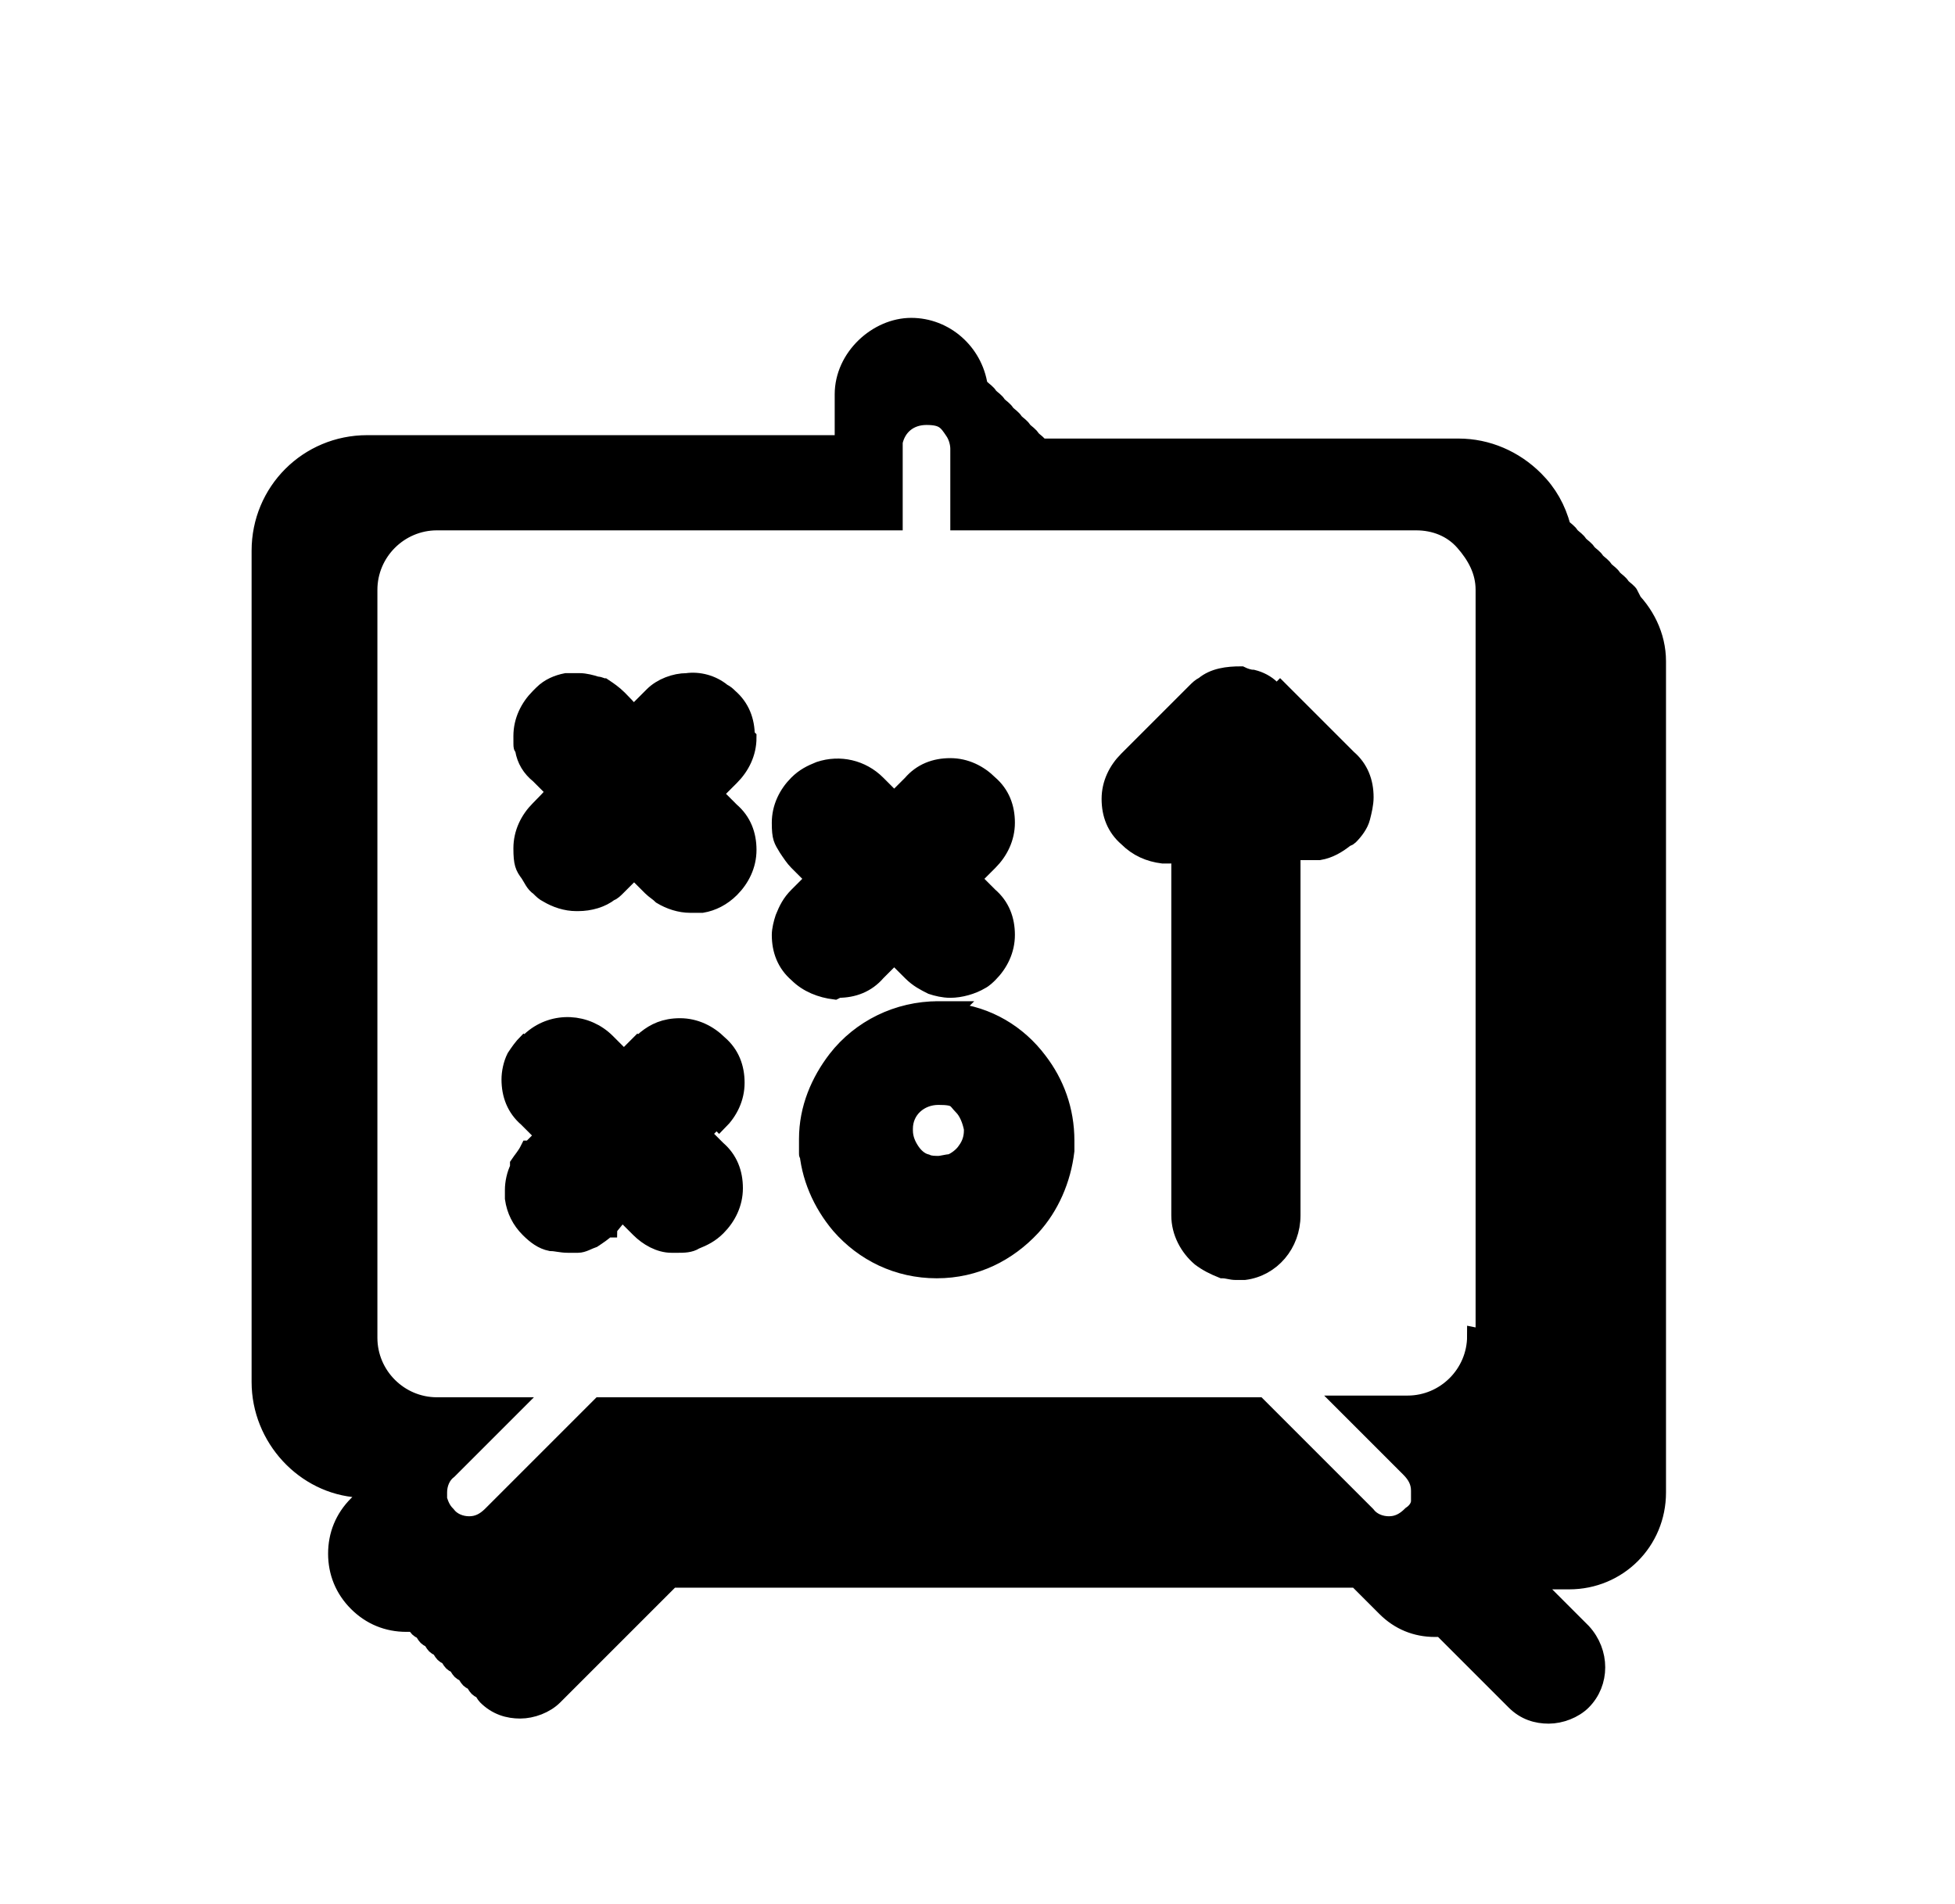
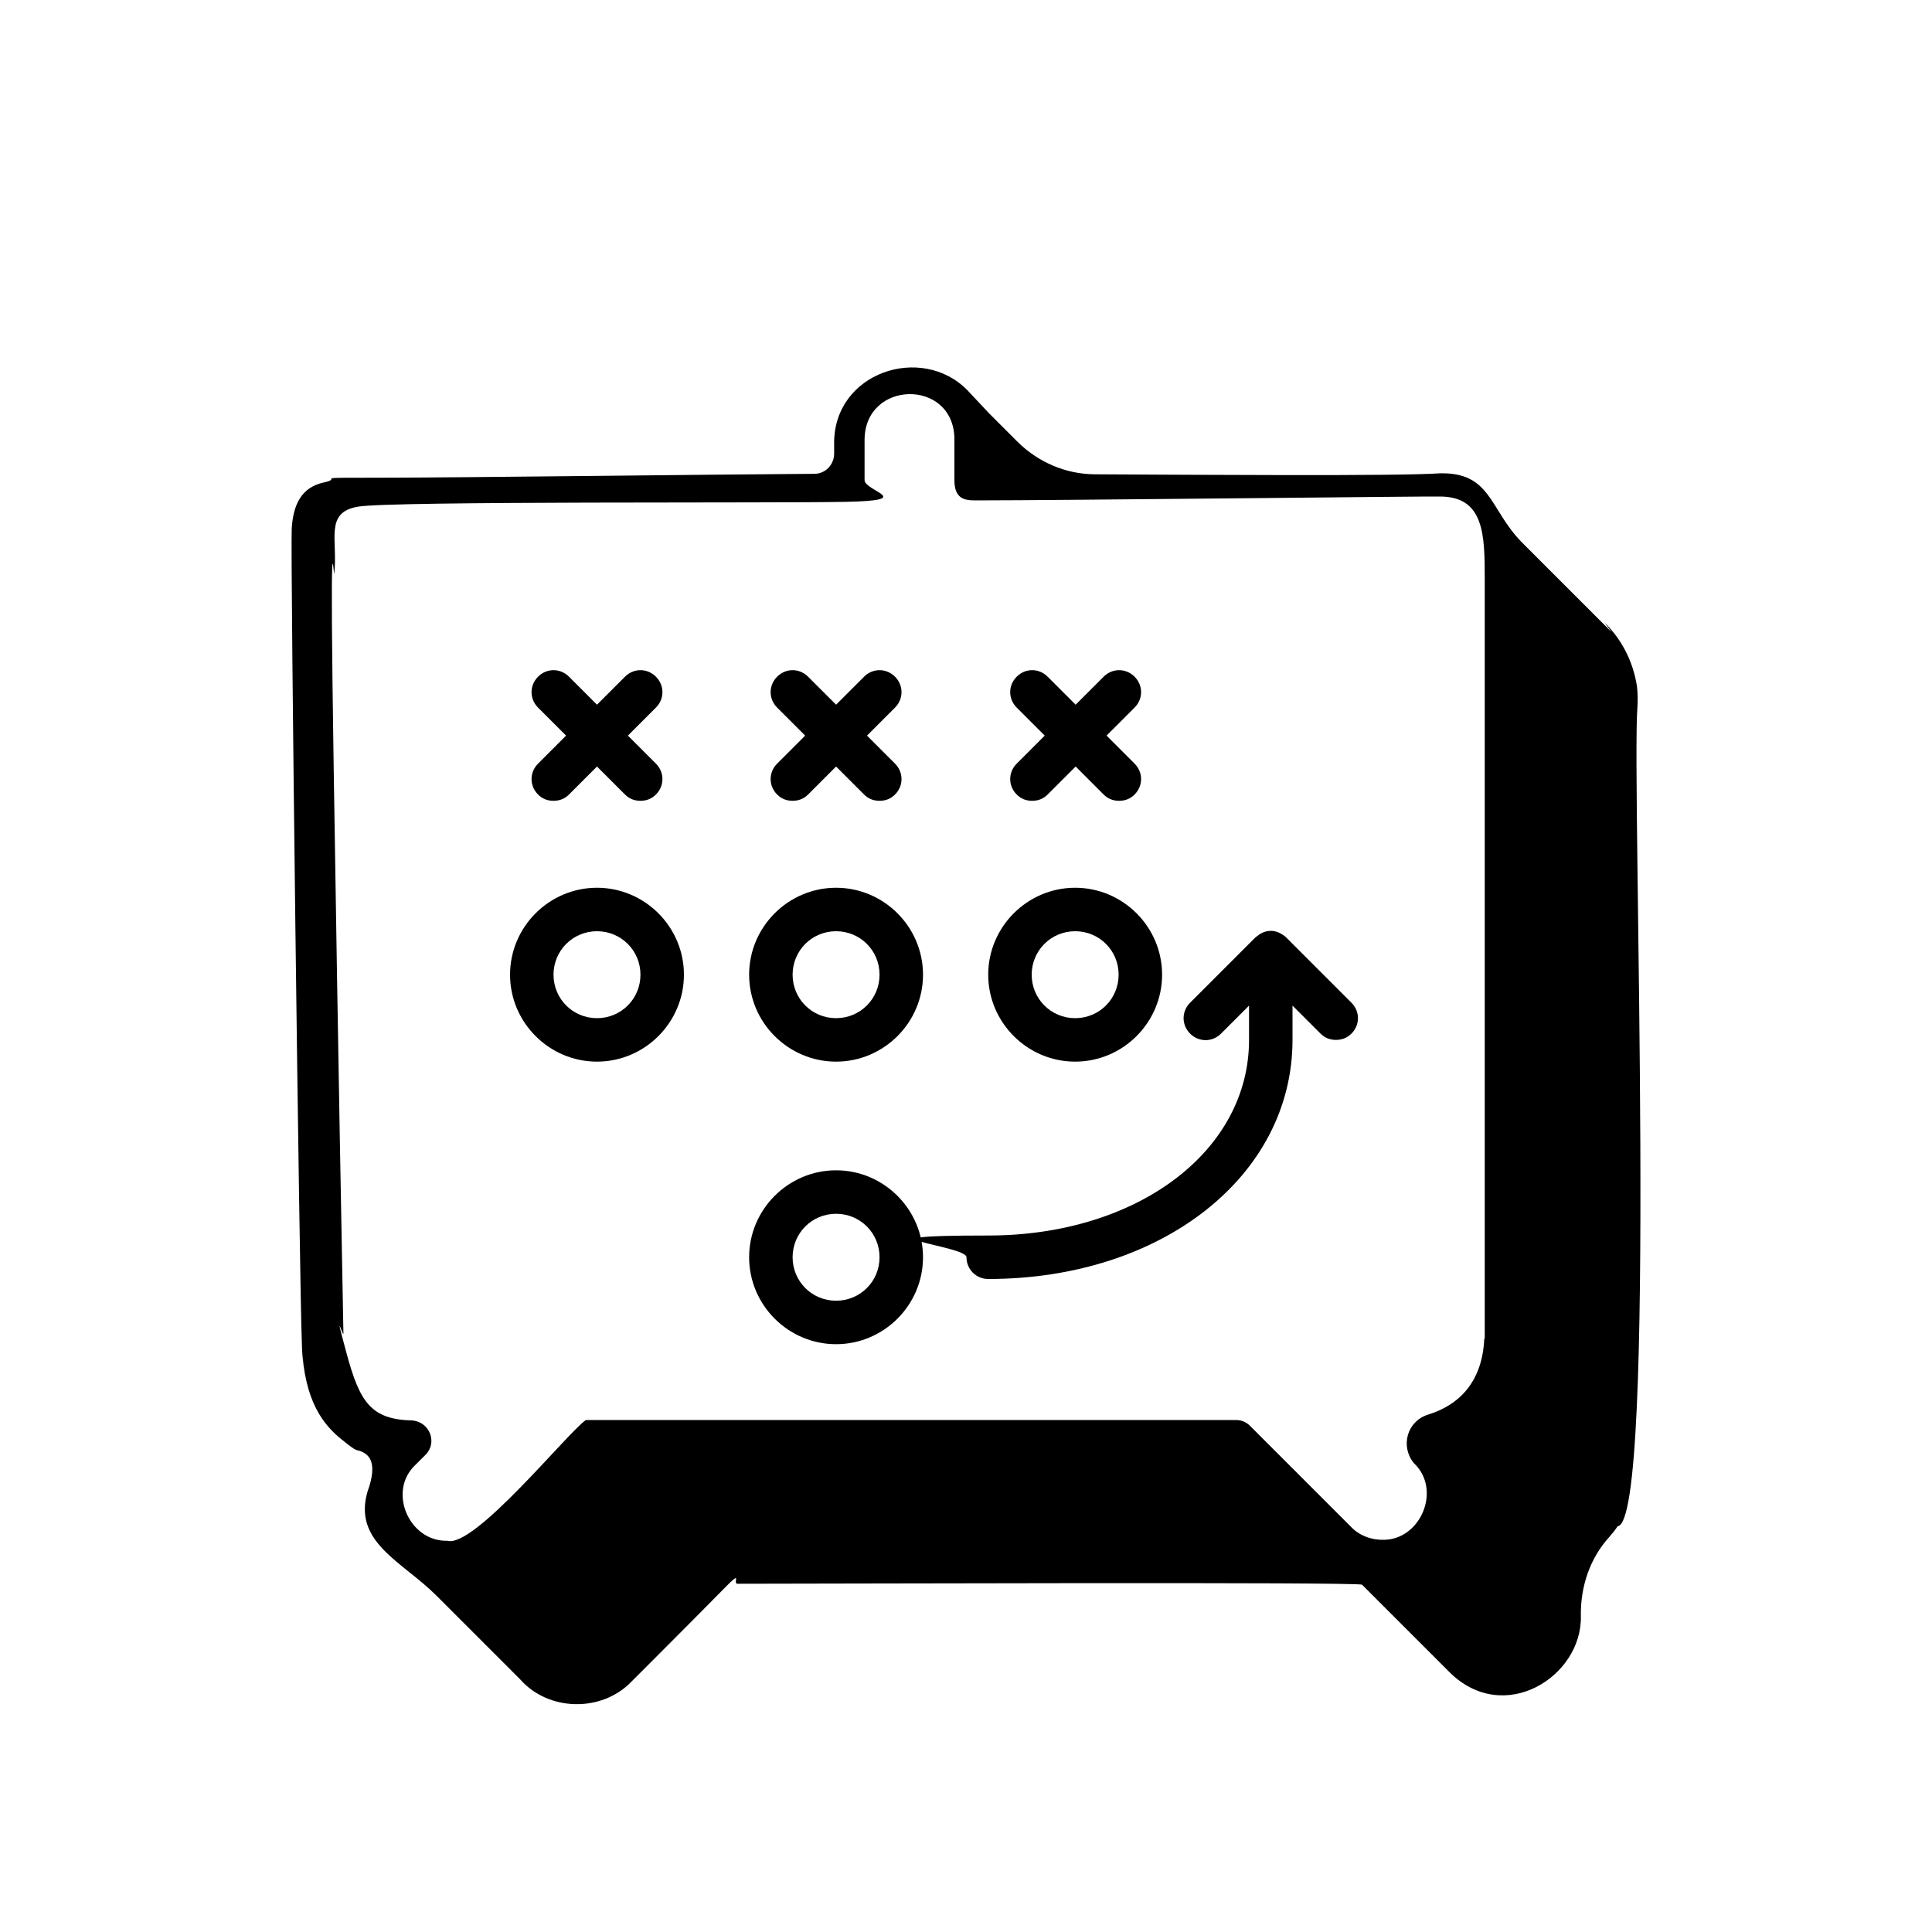
- <svg xmlns="http://www.w3.org/2000/svg" id="a" viewBox="0 0 115 112">
-   <defs>
-     <style>.b{stroke:#000;stroke-miterlimit:10;}</style>
-   </defs>
-   <path class="b" d="M75.1,40.8c0,0-.2-.2-.3-.3-.3-.3-.7-.5-1.1-.6-.2,0-.5-.1-.7-.2-.8,0-1.6.1-2.2.6-.2.1-.3.2-.5.4,0,0,0,0,0,0l-4,4c-.6.6-1,1.4-1,2.3s.3,1.7,1,2.3c.6.6,1.3.9,2.1,1,0,0,.1,0,.2,0,.3,0,.6,0,.8-.1v21.3c0,1,.5,1.9,1.2,2.5.4.3.8.5,1.3.7.3,0,.5.1.8.1s.3,0,.5,0c1.6-.2,2.8-1.6,2.8-3.3v-21.4c.1,0,.2,0,.4,0,.2,0,.4,0,.6,0s.4,0,.6,0c.6-.1,1.1-.4,1.6-.8,0,0,.1,0,.2-.1h0c.3-.3.6-.7.7-1.1.1-.4.2-.8.2-1.2,0-.9-.3-1.7-1-2.3l-4-4Z" />
-   <path class="b" d="M95.9,35c-.1-.2-.3-.3-.5-.5-.1-.2-.3-.3-.5-.5-.1-.2-.3-.3-.5-.5-.1-.2-.3-.3-.5-.5-.1-.2-.3-.3-.5-.5-.1-.2-.3-.3-.5-.5-.1-.2-.3-.3-.5-.5-.1-.2-.3-.3-.5-.5,0,0,0,0,0,0-.3-1.1-.8-2-1.6-2.8-1.2-1.2-2.8-1.9-4.5-1.9h-24.6c-.1-.2-.3-.3-.5-.5-.1-.2-.3-.3-.5-.5-.1-.2-.3-.3-.5-.5-.1-.2-.3-.3-.5-.5-.1-.2-.3-.3-.5-.5-.1-.2-.3-.3-.5-.5-.1-.2-.3-.3-.5-.5,0,0,0,0-.1-.1-.3-2-2-3.5-4-3.5s-4,1.8-4,4v2.9h-28c-3.5,0-6.3,2.8-6.3,6.3v48.9c0,3.3,2.6,6.1,5.8,6.3.1.1.2.2.4.4,0,0,0,0,0,0l-.5.5c-.8.8-1.2,1.8-1.2,2.9s.4,2.1,1.2,2.9c.8.8,1.8,1.2,2.9,1.2s.3,0,.4,0c0,0,0,0,.1,0,0,0,.1.2.2.3s.2.1.3.2c0,0,.1.2.2.3s.2.1.3.2c0,0,.1.2.2.3s.2.1.3.2c0,0,.1.2.2.3s.2.1.3.2c0,0,.1.2.2.3s.2.1.3.2c0,0,.1.2.2.3s.2.1.3.2c0,0,.1.2.2.3s.2.1.3.2c0,0,.1.2.2.3s.2.1.3.2c0,0,.1.2.2.3.6.6,1.3.8,2,.8s1.5-.3,2-.8l6.9-6.9s0,0,0,0h40.3l1.7,1.7c.8.8,1.8,1.2,2.9,1.2s.3,0,.4,0l.3.3h0l.5.5h0l.5.5h0l.5.5h0l.5.5h0l.5.5h0l.5.5h0l.5.5h0l.5.5c.6.6,1.3.8,2,.8s1.5-.3,2-.8c1.1-1.1,1.1-2.9,0-4.1l-.5-.5-.5-.5-.5-.5-.5-.5-.5-.5-.5-.5h0s2.2,0,2.2,0c2.9,0,5.2-2.3,5.2-5.2v-48.9c0-1.5-.7-2.9-1.8-3.9ZM86.8,78.6c0,2.2-1.8,4-4,4h-3.7l3.2,3.2.6.6c.4.4.6.8.6,1.3s0,.4,0,.6c0,.3-.2.6-.5.8-.4.4-.8.6-1.3.6s-1-.2-1.3-.6l-6.4-6.4h-38.7s-6.4,6.4-6.4,6.4c-.4.4-.8.6-1.3.6s-1-.2-1.3-.6c-.3-.3-.4-.6-.5-.9,0-.1,0-.3,0-.4,0-.5.2-1,.6-1.3l.6-.6,3.2-3.2h-4.5c-2.2,0-4-1.8-4-4v-44c0-2.2,1.8-4,4-4h26.9v-4.3c0-.1,0-.3,0-.4.2-.9.9-1.5,1.9-1.5s1.2.3,1.6.9c.2.3.3.7.3,1v4.3h26.9c1.1,0,2.1.4,2.8,1.2s1.2,1.7,1.2,2.8v44Z" />
-   <path class="b" d="M56.1,59.4c-.3,0-.6,0-.9,0s0,0,0,0c-2.4,0-4.6,1.1-6,2.9-1,1.3-1.7,2.9-1.7,4.7s0,.3,0,.5c.1,1.7.8,3.3,1.9,4.6,1.4,1.6,3.4,2.6,5.7,2.6s4.2-1,5.6-2.5c1.1-1.2,1.8-2.8,2-4.5,0-.2,0-.4,0-.6,0-1.8-.6-3.4-1.6-4.7-1.2-1.6-3-2.7-5.1-2.9ZM56.8,67.7c-.2.3-.6.6-.9.7-.2,0-.5.1-.7.1s-.5,0-.7-.1c-.4-.1-.7-.4-.9-.7-.2-.3-.4-.7-.4-1.2s0,0,0-.1c0-1.1.9-1.9,2-1.9s1,.2,1.4.6c.3.3.5.8.6,1.3,0,0,0,0,0,.1,0,.4-.1.8-.4,1.2Z" />
-   <path class="b" d="M43.9,43.3c0-.9-.3-1.7-1-2.3-.1-.1-.2-.2-.4-.3-.6-.5-1.4-.7-2.1-.6-.7,0-1.5.3-2,.8,0,0,0,0-.1.1l-1,1h-.1c0-.1-.8-.9-.8-.9h0c-.3-.3-.6-.5-.9-.7-.1,0-.2-.1-.4-.1-.3-.1-.7-.2-1-.2s-.5,0-.8,0c-.5.1-1,.3-1.4.7,0,0-.1.1-.2.2-.6.6-1,1.4-1,2.3s0,.5.1.8c.1.6.4,1.1.9,1.5l.9.9h.1c0,.1-1,1.1-1,1.1-.6.6-1,1.4-1,2.3s.1,1.1.4,1.5c.2.3.3.6.6.8.2.2.3.3.5.4.5.3,1.1.5,1.7.5,0,0,0,0,.1,0,.7,0,1.4-.2,1.9-.6.1,0,.3-.2.4-.3l.5-.5.5-.5,1,1c.2.2.4.3.6.5.5.3,1.1.5,1.7.5s.5,0,.7,0c.6-.1,1.2-.4,1.7-.9.6-.6,1-1.4,1-2.3s-.3-1.7-1-2.3l-1-1,1-1c.6-.6,1-1.4,1-2.3Z" />
-   <path class="b" d="M42.3,66c.6-.6,1-1.4,1-2.3s-.3-1.7-1-2.3c-.6-.6-1.4-1-2.3-1s-1.5.3-2,.7c0,0-.2.2-.3.2l-1,1-.6-.6-.4-.4c-1.2-1.2-3.1-1.3-4.4-.2,0,0-.2.2-.3.2-.3.3-.5.6-.7.9-.2.4-.3.9-.3,1.3,0,0,0,0,0,0,0,.9.3,1.7,1,2.3l1,1-.8.8h-.1c-.2.4-.4.6-.6.9,0,0,0,.1,0,.2-.2.4-.3.9-.3,1.3s0,.4,0,.5c.1.7.4,1.3.9,1.8.4.4.8.7,1.3.8.3,0,.6.1,1,.1s.4,0,.6,0c.3,0,.6-.2.9-.3.3-.2.6-.4.8-.6h.1c0-.1.8-1,.8-1l1,1c.5.5,1.2.9,1.9.9.1,0,.3,0,.4,0,.3,0,.7,0,1-.2.5-.2.9-.4,1.3-.8,0,0,0,0,0,0,.6-.6,1-1.4,1-2.3s-.3-1.7-1-2.3l-.6-.6-.3-.3.8-.8h.1Z" />
-   <path class="b" d="M49.3,58.2c.9,0,1.7-.3,2.3-1l1-1,1,1c.4.4.8.6,1.2.8.3.1.7.2,1.1.2.6,0,1.3-.2,1.8-.5.2-.1.4-.3.5-.4.6-.6,1-1.4,1-2.3s-.3-1.7-1-2.3l-1-1,1-1c.6-.6,1-1.4,1-2.3s-.3-1.7-1-2.3c-.6-.6-1.4-1-2.3-1s-1.7.3-2.3,1l-1,1-1-1c-.9-.9-2.2-1.2-3.4-.8-.5.2-.9.4-1.3.8-.6.6-1,1.4-1,2.3s.1,1,.4,1.5c.2.3.4.6.6.8l1,1-1,1c-.4.4-.6.8-.8,1.3-.1.3-.2.7-.2,1,0,.9.3,1.7,1,2.3.6.6,1.4.9,2.2,1,0,0,0,0,0,0Z" />
+ <svg xmlns="http://www.w3.org/2000/svg" id="a" viewBox="0 0 400 400">
+   <path d="M123.6,183.8c-9.9,0-18,8.1-18,18s8.1,18,18,18,18-8.1,18-18-8.1-18-18-18ZM123.6,210.8c-5,0-9-4-9-9s4-9,9-9,9,4,9,9-4,9-9,9Z" />
+   <path d="M111.4,164.5c.9.9,2,1.3,3.2,1.3s2.3-.4,3.2-1.3l5.8-5.8,5.8,5.8c.9.9,2,1.3,3.2,1.3s2.3-.4,3.2-1.3c1.8-1.8,1.8-4.6,0-6.4l-5.8-5.8,5.8-5.8c1.8-1.8,1.8-4.6,0-6.4s-4.6-1.8-6.4,0l-5.8,5.8-5.8-5.8c-1.8-1.8-4.6-1.8-6.4,0-1.8,1.8-1.8,4.6,0,6.4l5.8,5.8-5.8,5.8c-1.8,1.8-1.8,4.6,0,6.4Z" />
+   <path d="M173.1,242.3c-9.9,0-18,8.1-18,18s8.1,18,18,18,18-8.1,18-18-8.1-18-18-18ZM173.1,269.3c-5,0-9-4-9-9s4-9,9-9,9,4,9,9-4,9-9,9Z" />
+   <path d="M173.1,183.8c-9.9,0-18,8.1-18,18s8.1,18,18,18,18-8.1,18-18-8.1-18-18-18ZM173.1,210.8c-5,0-9-4-9-9s4-9,9-9,9,4,9,9-4,9-9,9Z" />
+   <path d="M160.9,164.5c.9.9,2,1.3,3.2,1.3s2.3-.4,3.2-1.3l5.8-5.8,5.8,5.8c.9.9,2,1.3,3.2,1.3s2.3-.4,3.2-1.3c1.8-1.8,1.8-4.6,0-6.4l-5.8-5.8,5.8-5.8c1.8-1.8,1.8-4.6,0-6.4-1.8-1.8-4.6-1.8-6.4,0l-5.8,5.8-5.8-5.8c-1.8-1.8-4.6-1.8-6.4,0s-1.8,4.6,0,6.4l5.8,5.8-5.8,5.8c-1.8,1.8-1.8,4.6,0,6.4Z" />
+   <path d="M279.8,207.6l-13.5-13.5c-.4-.4-.9-.7-1.5-1-1.1-.5-2.3-.5-3.4,0-.5.2-1,.6-1.5,1l-13.5,13.5c-1.8,1.8-1.8,4.6,0,6.4,1.8,1.8,4.6,1.8,6.4,0l5.8-5.8v7.1c0,23.1-23.2,40.5-54,40.5s-4.5,2-4.5,4.5,2,4.5,4.5,4.5c35.9,0,63-21.3,63-49.5v-7.1l5.8,5.8c.9.9,2,1.3,3.2,1.3s2.3-.4,3.2-1.3c1.8-1.8,1.8-4.6,0-6.4Z" />
+   <path d="M216.3,152.3l-5.8,5.8c-1.8,1.8-1.8,4.6,0,6.4.9.9,2,1.3,3.2,1.3s2.3-.4,3.2-1.3l5.8-5.8,5.8,5.8c.9.9,2,1.3,3.2,1.3s2.3-.4,3.2-1.3c1.8-1.8,1.8-4.6,0-6.4l-5.8-5.8,5.8-5.8c1.8-1.8,1.8-4.6,0-6.4-1.8-1.8-4.6-1.8-6.4,0l-5.8,5.8-5.8-5.8c-1.8-1.8-4.6-1.8-6.4,0-1.8,1.8-1.8,4.6,0,6.4l5.8,5.8Z" />
+   <path d="M222.6,219.8c9.9,0,18-8.1,18-18s-8.1-18-18-18-18,8.1-18,18,8.1,18,18,18ZM222.6,192.8c5,0,9,4,9,9s-4,9-9,9-9-4-9-9,4-9,9-9Z" />
+   <path d="M333.7,130.9c-6.2-6.2-12.5-12.5-18.7-18.7-6.7-6.9-6.3-14.5-17-14.2-8.2.6-50.8.3-71.2.2-6.1,0-11.9-2.5-16.2-6.8s-3.9-3.9-5.8-5.8l-4.5-4.8c-9.5-9.7-27.7-3.7-27.6,11,0,0,0,1,0,2.1,0,2.3-1.8,4.2-4.1,4.2-19,.1-73.6.8-89.6.8s-7.4,0-12,1-6.3,4.6-6.6,9.5,1.6,157.5,2.1,168.8,0,.3,0,.4c.5,11.6,4.5,16.4,8.2,19.4s2.8,1.9,4.3,2.6,3.2,2.4,1.1,8.2c-3.1,10.5,7.2,14.5,14.2,21.5,5.8,5.8,11.6,11.6,17.4,17.4,5.8,6.6,16.8,6.9,23,.5,0,0,14.6-14.6,19-19.1s1.8-1.2,3-1.2c15.4,0,129.3-.4,129.3.2,0,0,0,0,0,0l.2.2s0,0,0,0l.2.2s0,0,0,0l.2.2s0,0,0,0l.2.2s0,0,0,0l.2.2s0,0,0,0l.2.2s0,0,0,0l.2.2s0,0,0,0l.2.2s0,0,0,0l.2.2s0,0,0,0l.2.2s0,0,0,0l.2.2s0,0,0,0l.2.2s0,0,0,0l.2.2s0,0,0,0l.2.2s0,0,0,0l.2.2s0,0,0,0l.2.2s0,0,0,0l.2.2s0,0,0,0l.2.2s0,0,0,0l.2.2s0,0,0,0l.2.2s0,0,0,0l.2.2s0,0,0,0l.2.2s0,0,0,0l.2.2s0,0,0,0l.2.2s0,0,0,0l.2.2s0,0,0,0l.2.2s0,0,0,0l.2.2s0,0,0,0l.2.2s0,0,0,0l.2.2s0,0,0,0l.2.2s0,0,0,0l.2.2s0,0,0,0l.2.2s0,0,0,0l.2.2s0,0,0,0l.2.2s0,0,0,0l.2.2s0,0,0,0l.2.2s0,0,0,0l.2.2s0,0,0,0l.2.2s0,0,0,0l.2.2s0,0,0,0l.2.2s0,0,0,0l.2.2s0,0,0,0l.2.2s0,0,0,0l.2.2s0,0,0,0l.2.2s0,0,0,0l.2.2s0,0,0,0l.2.2s0,0,0,0l.2.2s0,0,0,0l.2.2s0,0,0,0l.2.2s0,0,0,0l.2.2s0,0,0,0l.2.2s0,0,0,0l.2.2s0,0,0,0l.2.2s0,0,0,0l.2.2s0,0,0,0l.2.2s0,0,0,0l.2.2s0,0,0,0l.2.2s0,0,0,0l.2.2s0,0,0,0l.2.2s0,0,0,0l.2.2s0,0,0,0l.2.2s0,0,0,0l.2.2s0,0,0,0l.2.2s0,0,0,0l.2.2s0,0,0,0l.2.2s0,0,0,0l.2.2s0,0,0,0l.2.2s0,0,0,0l.2.2s0,0,0,0l.2.2s0,0,0,0l.2.2s0,0,0,0l.2.2s0,0,0,0l.2.2s0,0,0,0l.2.2s0,0,0,0l.2.2s0,0,0,0l.2.2s0,0,0,0l.2.2s0,0,0,0l.2.2s0,0,0,0l.2.2s0,0,0,0l.2.2s0,0,0,0l.2.2s0,0,0,0l.2.2s0,0,0,0l.2.2s0,0,0,0l.2.2s0,0,0,0l.2.2s0,0,0,0l.2.2s0,0,0,0l.2.2s0,0,0,0l.2.2s0,0,0,0l.2.2s0,0,0,0l.2.2s0,0,0,0l.2.2s0,0,0,0c11.3,11.4,27.6,1,27.3-11.5-.1-6,1.8-11.9,5.9-16.4.6-.7,1.2-1.4,1.7-2.2,8.3-.7,2.9-153.4,4.1-169.4.1-1.5.1-3.1-.1-4.6-.8-5.1-3.2-9.7-6.7-13.1ZM307.3,277.2c-.4,8.8-5.1,13.7-11.7,15.7-4.3,1.4-5.7,6.5-2.9,10s0,0,0,0c5.9,5.5,1.4,16.1-6.5,15.9-2.4,0-4.8-.9-6.5-2.7l-20.9-20.9c-.8-.8-1.8-1.2-2.9-1.2-15.7,0-134.5,0-134.6,0h0c-3.8,2.6-23.1,26.6-28.7,25-7.9.2-12.5-10.3-6.5-15.8,0,0,.8-.8,2-2,2.5-2.5.9-6.7-2.6-7.1s0,0,0,0c-8.7-.2-11-3.7-13.8-14.1s-.5-2.6-.6-4c-.2-10.1-1.1-57.6-2-116.1s0-40.3.1-41.1c.8-7-2.1-12.7,4.9-13.9s86.2-.7,101-1,3.9-2.2,3.9-4.5c0-3.6,0-8.3,0-8.3,0-12.4,18.3-12.8,18.6-.4,0,0,0,5,0,8.7s1.9,4.2,4.2,4.2c18.1,0,96.3-.9,96.3-.8,9.2,0,9.3,7.9,9.3,17.1,0,0,0,157.2,0,157.2Z" />
</svg>
